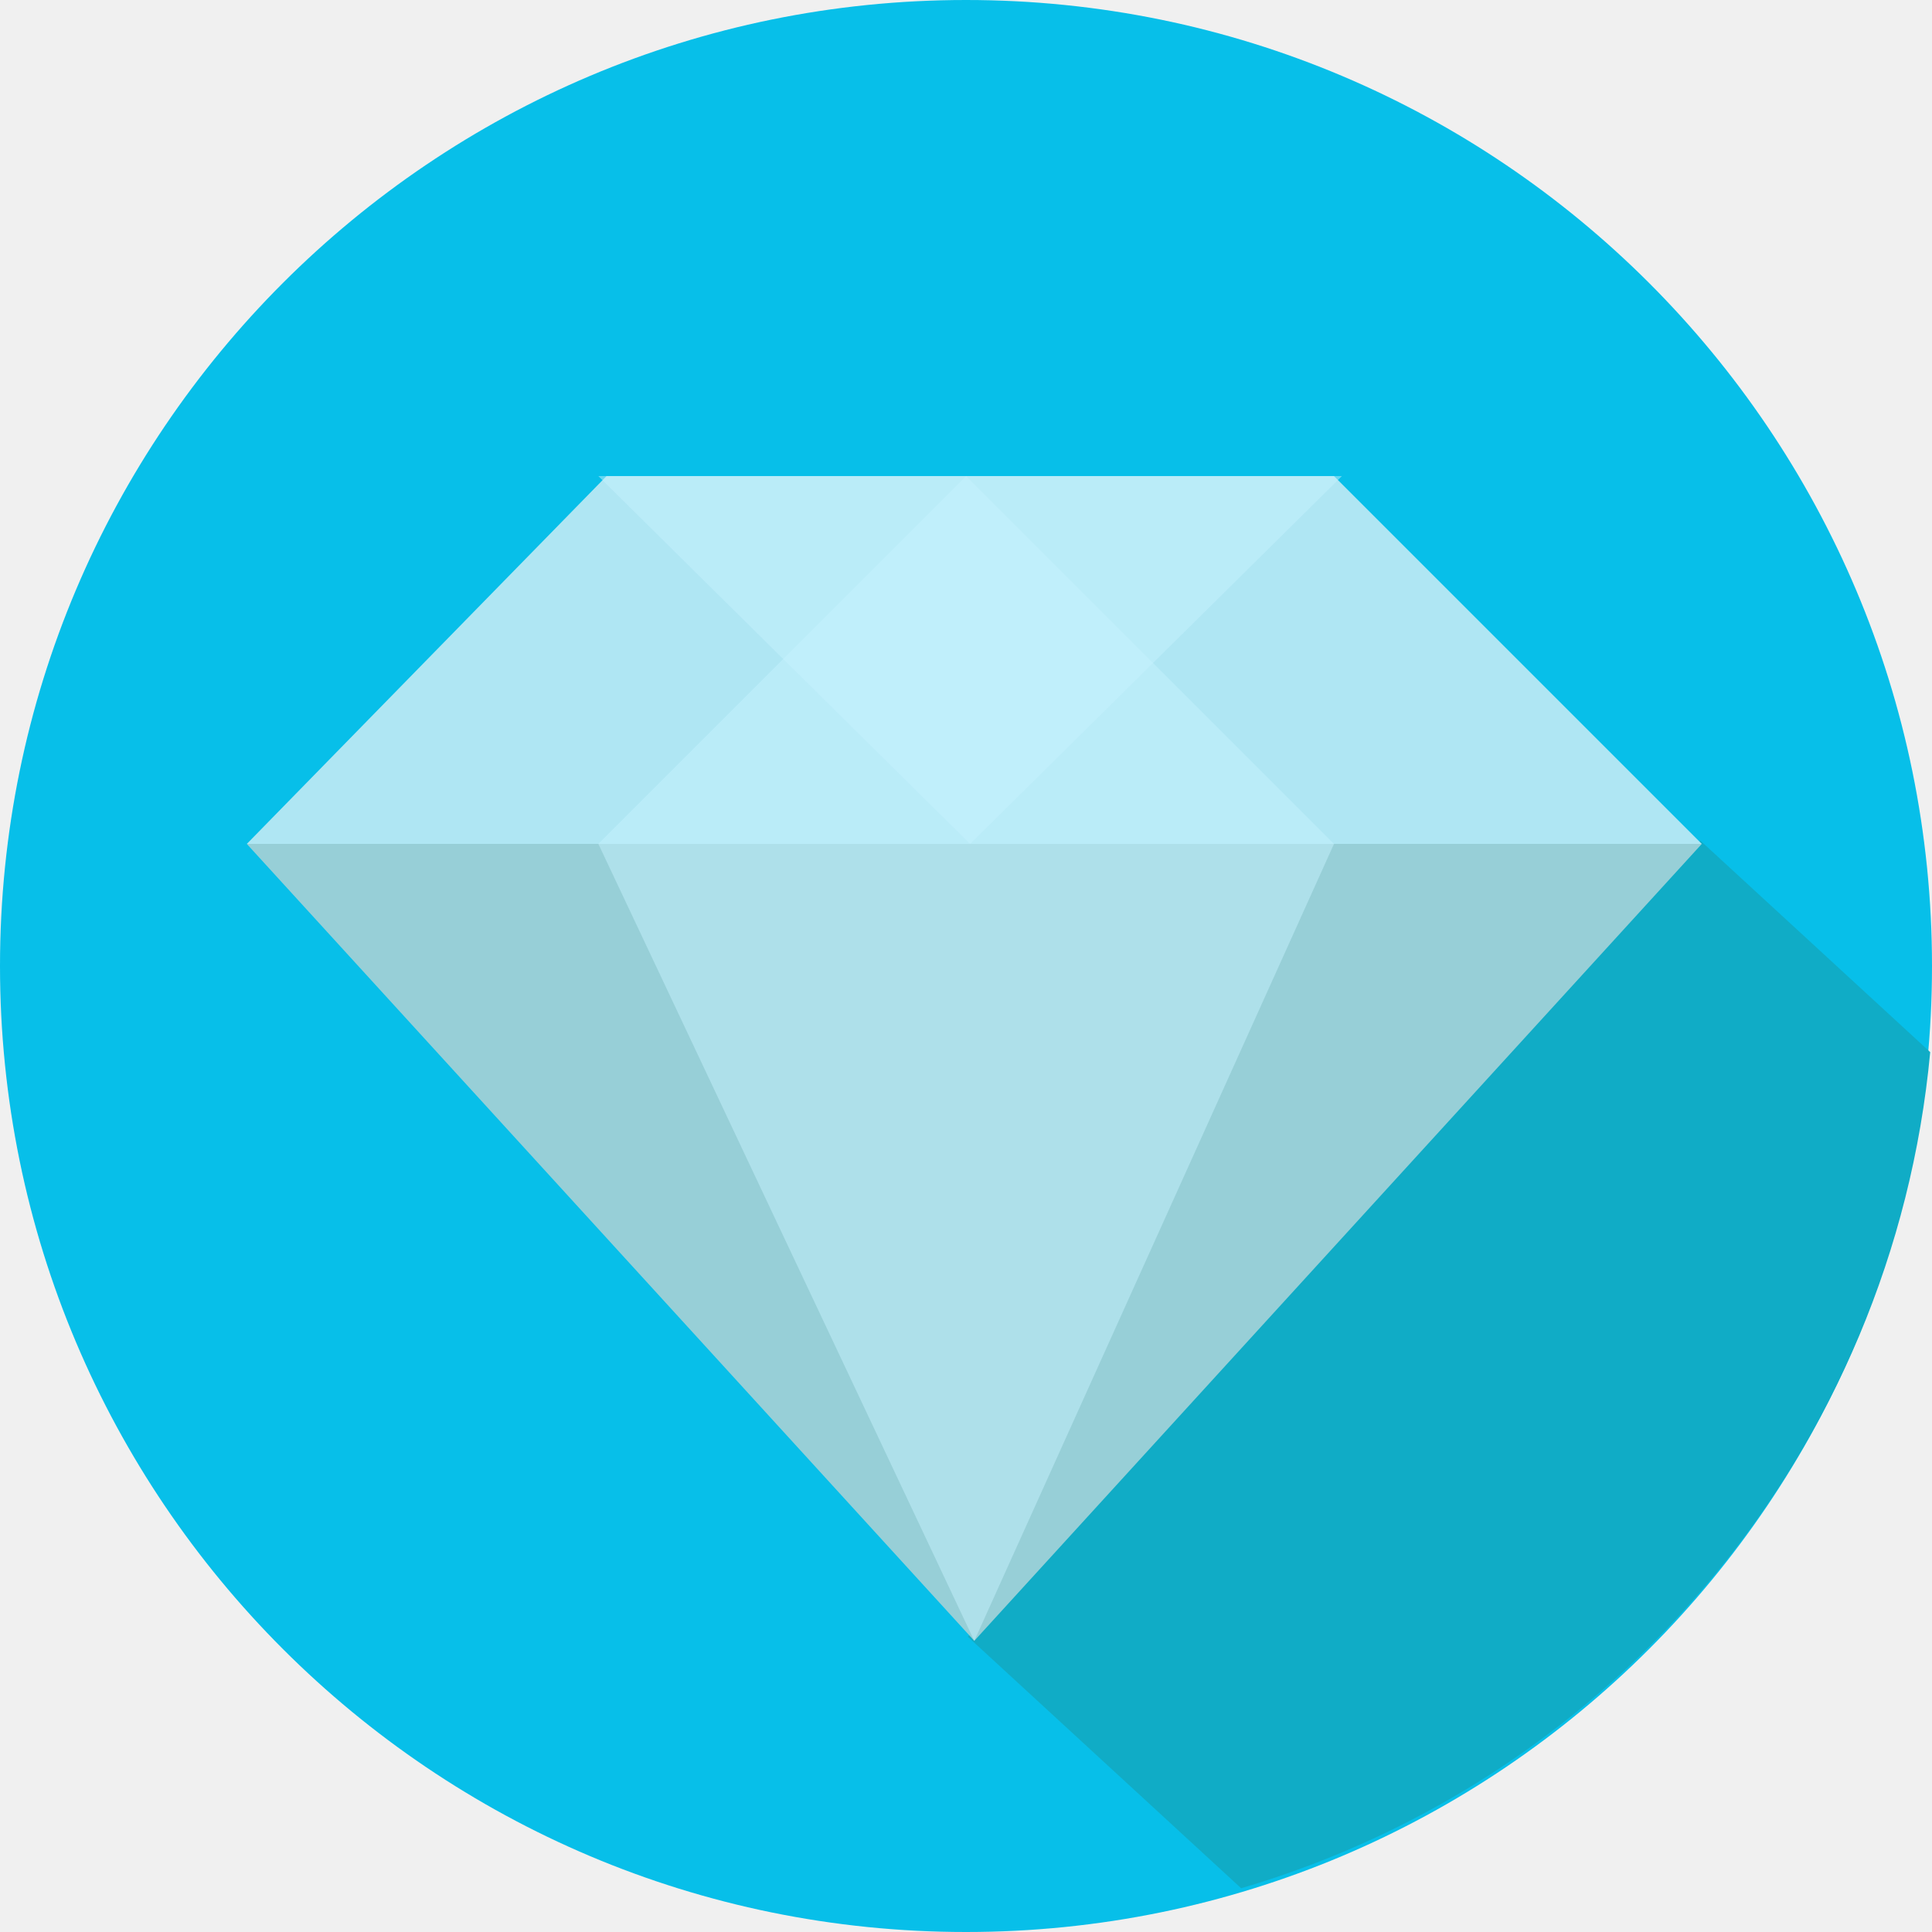
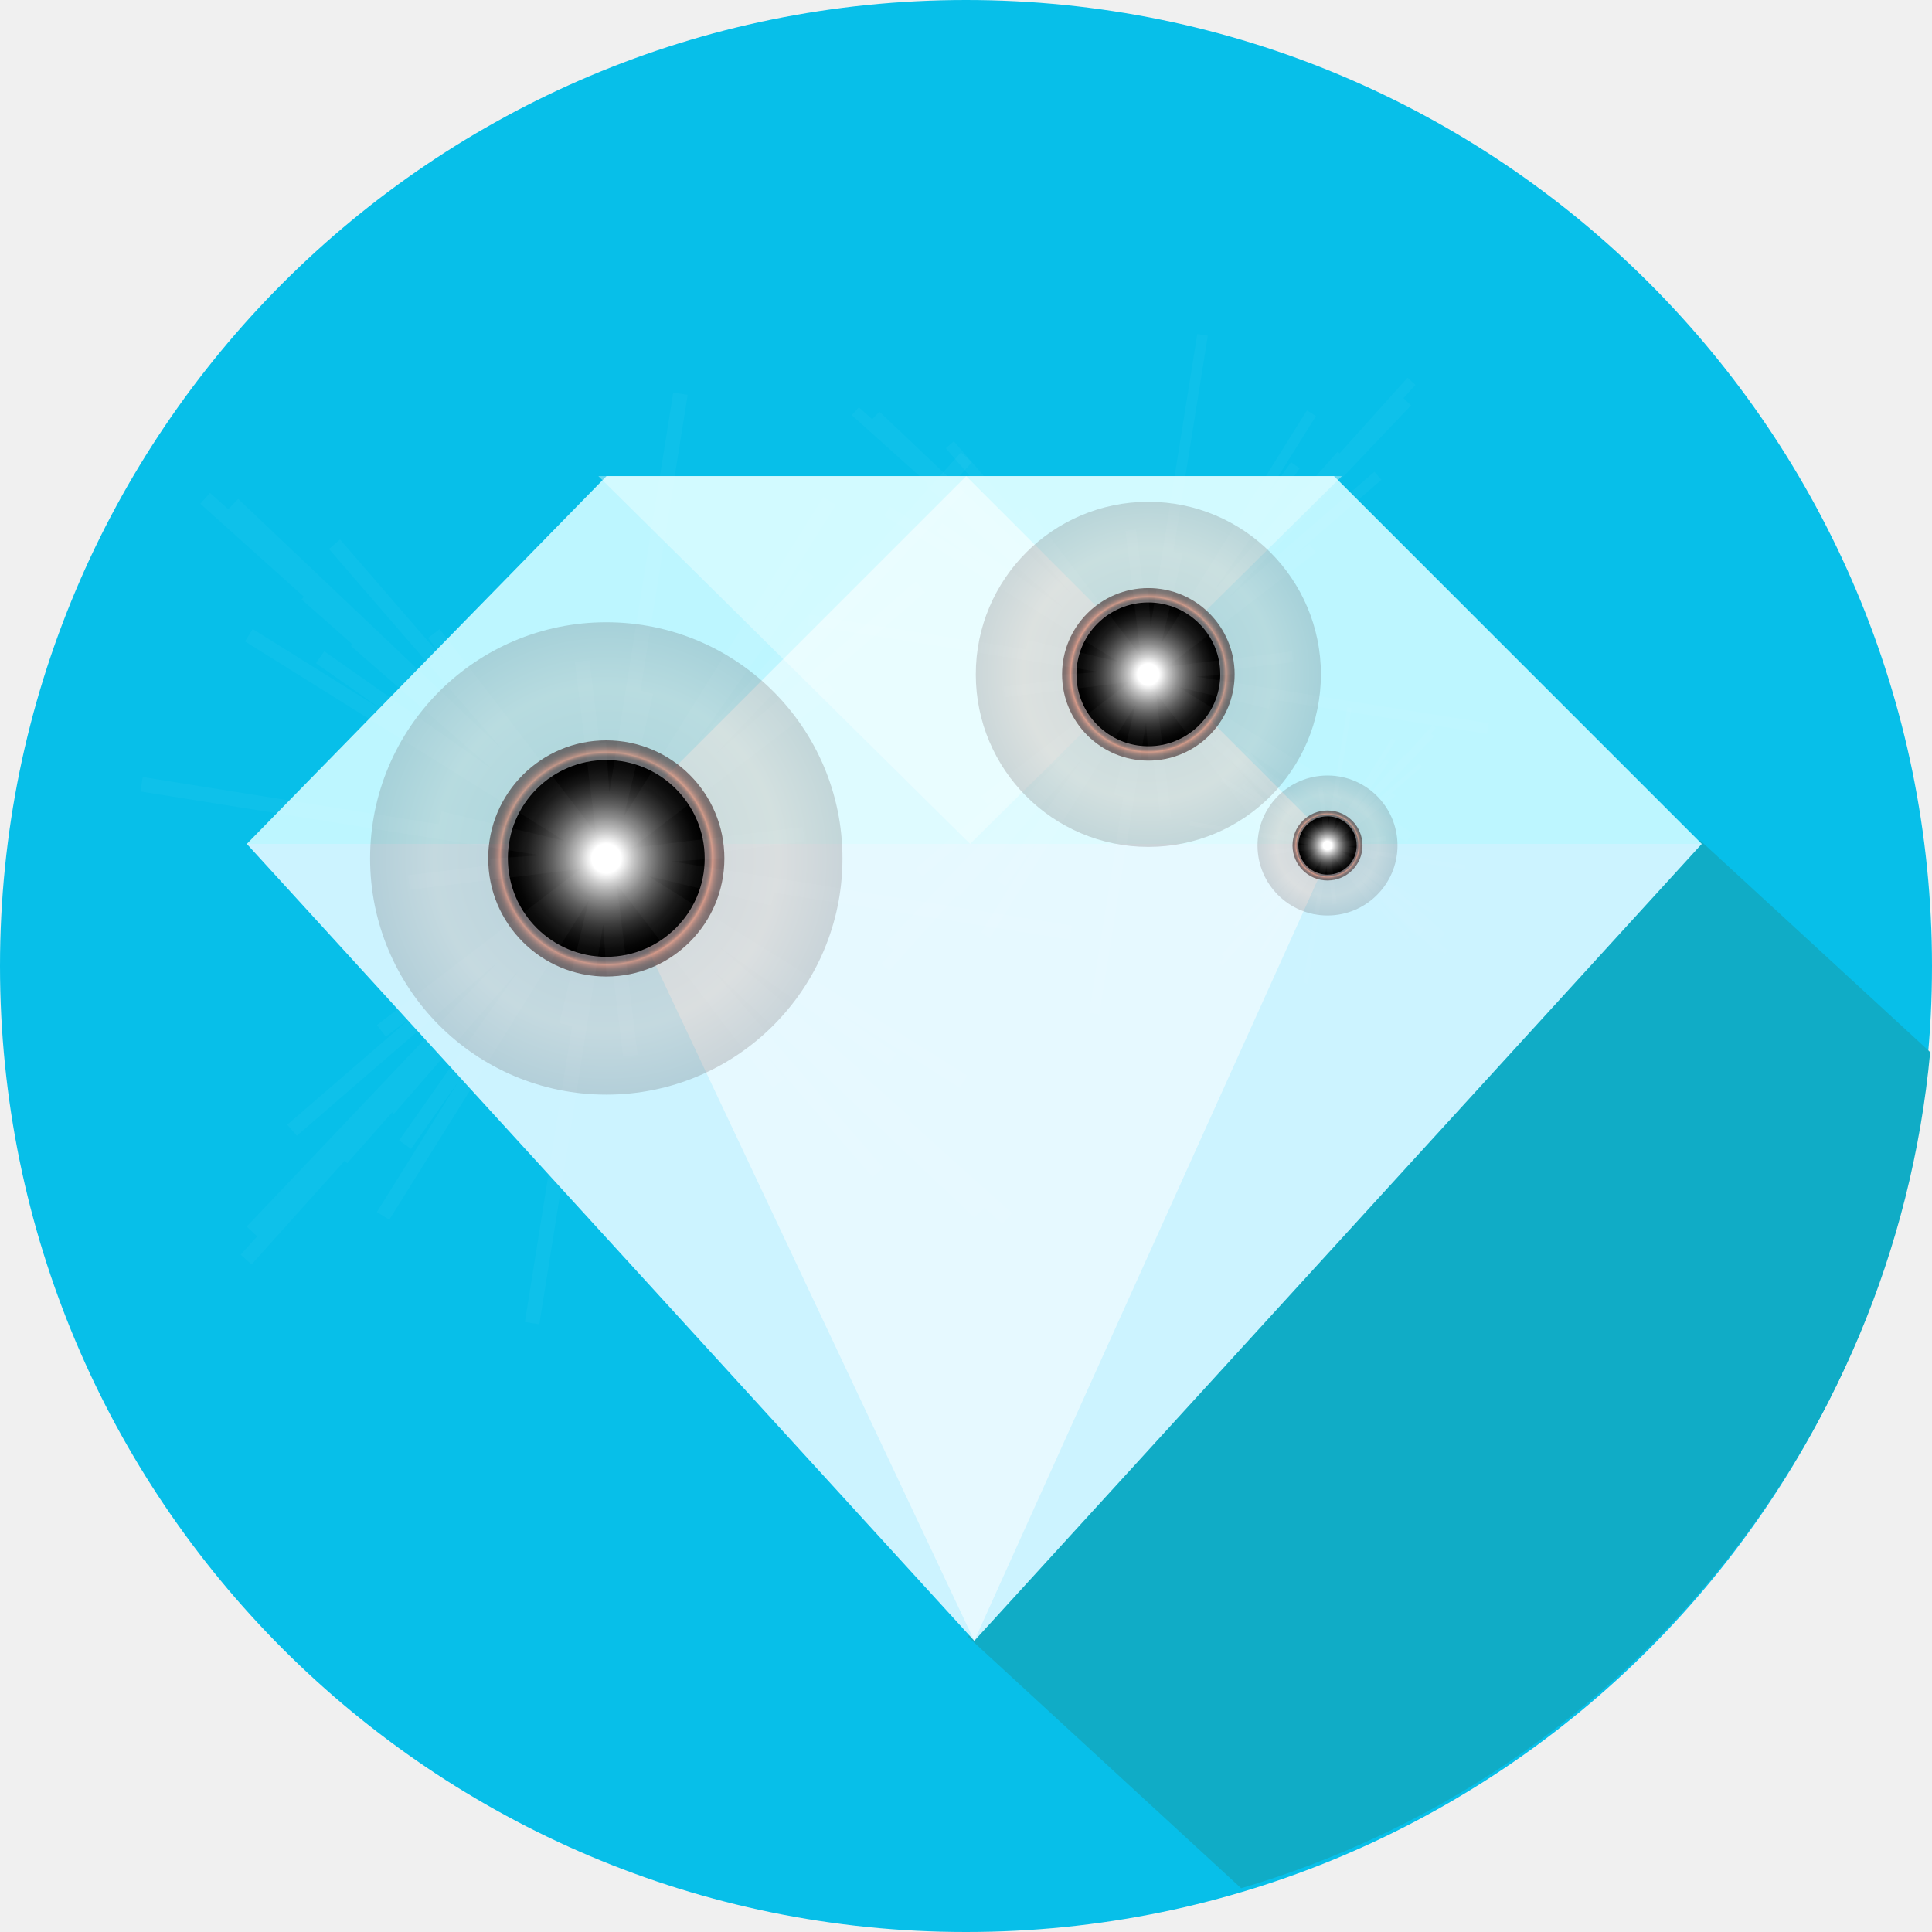
<svg xmlns="http://www.w3.org/2000/svg" version="1.1" id="Layer_1" x="0px" y="0px" width="298.582px" height="298.582px" viewBox="0 0 298.582 298.582" enable-background="new 0 0 298.582 298.582" xml:space="preserve">
  <circle fill="#07BFE9" cx="149.291" cy="149.291" r="149.291" />
-   <path fill="#10ACC6" d="M262.79,129.92L149.572,252.948l42.242,38.873c57.607-16.92,100.748-67.637,106.49-129.219L262.79,129.92z" />
-   <polygon fill="#97CFD7" points="263.002,130.424 150.573,253.582 38.144,130.424 " />
-   <polygon fill="#AFE6F3" points="263.002,130.424 206.16,73.582 93.731,73.582 38.144,130.424 " />
-   <polygon opacity="0.5" fill="#C6F1FE" points="207.381,73.582 149.927,130.424 92.475,73.582 " />
-   <polygon opacity="0.5" fill="#C6F1FE" points="206.16,130.424 150.573,253.582 92.476,130.424 149.318,73.582 " />
+   <path fill="#10ACC6" d="M262.79,129.92L149.572,252.948l42.242,38.873c57.606-16.921,100.748-67.638,106.49-129.22L262.79,129.92z" />
+   <polygon fill="#CCF3FF" points="263.002,130.424 150.573,253.582 38.144,130.424 " />
+   <polygon fill="#BDF6FF" points="263.002,130.424 206.16,73.582 93.731,73.582 38.144,130.424 " />
+   <polygon opacity="0.4" fill="#F3FEFF" enable-background="new    " points="207.381,73.582 149.927,130.424 92.475,73.582 " />
+   <polygon opacity="0.5" fill="#FFFFFF" enable-background="new    " points="206.16,130.424 150.573,253.582 92.476,130.424   149.318,73.582 " />
+   <g>
+     <line fill="none" x1="93.698" y1="132.667" x2="110.644" y2="139.445" />
+     <circle fill="none" cx="93.698" cy="132.667" r="15.209" />
+     <circle fill="none" cx="93.698" cy="132.667" r="18.25" />
+     <polyline fill="none" points="93.698,132.667 94.109,132.914 93.698,132.667 93.287,132.421 93.698,132.667 93.452,133.079    93.698,132.667 93.945,132.256 93.698,132.667 92.342,138.029 93.698,132.667 95.054,127.306 93.698,132.667 88.336,131.312    93.698,132.667 99.06,134.023 93.698,132.667 120.348,167.426 93.698,132.667 67.049,97.909 93.698,132.667 58.94,159.316    93.698,132.667 128.457,106.018 93.698,132.667 87.536,158.379 93.698,132.667 99.861,106.956 93.698,132.667 67.986,126.505    93.698,132.667 119.411,138.83 93.698,132.667 140.049,173.545 93.698,132.667 47.347,91.791 93.698,132.667 52.822,179.02    93.698,132.667 134.575,86.316 93.698,132.667 82.234,204.486 93.698,132.667 105.163,60.848 93.698,132.667 21.879,121.203    93.698,132.667 165.519,144.132 93.698,132.667 97.419,163.153 93.698,132.667 89.977,102.182 93.698,132.667 63.212,136.389    93.698,132.667 124.184,128.946 93.698,132.667 98.207,135.861 93.698,132.667 89.189,129.474 93.698,132.667 90.504,137.176    93.698,132.667 96.892,128.159 93.698,132.667 151.369,187.418 93.698,132.667 36.028,77.916 93.698,132.667 38.947,190.338    93.698,132.667 148.45,74.997 93.698,132.667 155.688,188.327 93.698,132.667 31.708,77.008 93.698,132.667 38.039,194.658    93.698,132.667 149.358,70.677 93.698,132.667 137.931,163.764 93.698,132.667 49.466,101.571 93.698,132.667 62.602,176.9    93.698,132.667 124.794,88.435 93.698,132.667 148.939,167.165 93.698,132.667 38.457,98.169 93.698,132.667 59.2,187.908    93.698,132.667 128.197,77.426 93.698,132.667 135.7,181.23 93.698,132.667 51.696,84.105 93.698,132.667 45.136,174.67    93.698,132.667 142.261,90.666 93.698,132.667 132.431,166.349 93.698,132.667 54.966,98.985 93.698,132.667 60.017,171.399    93.698,132.667 127.38,93.936 93.698,132.667 94.864,150.543 93.698,132.667 92.532,114.792 93.698,132.667 75.823,133.833    93.698,132.667 111.573,131.501  " />
+     <radialGradient id="SVGID_1_" cx="93.698" cy="132.667" r="36.502" gradientUnits="userSpaceOnUse">
+       <stop offset="0" style="stop-color:#230000" />
+       <stop offset="0.73" style="stop-color:#93432A" />
+       <stop offset="1" style="stop-color:#230000" />
+     </radialGradient>
+     <circle opacity="0.15" fill="url(#SVGID_1_)" cx="93.698" cy="132.667" r="36.502" />
+     <radialGradient id="SVGID_2_" cx="93.698" cy="132.667" r="18.25" gradientUnits="userSpaceOnUse">
+       <stop offset="0.15" style="stop-color:#FFFFFF" />
+       <stop offset="0.211" style="stop-color:#E2D1D2" />
+       <stop offset="0.292" style="stop-color:#BF9A9C" />
+       <stop offset="0.361" style="stop-color:#A67276" />
+       <stop offset="0.416" style="stop-color:#975A5E" />
+       <stop offset="0.45" style="stop-color:#915155" />
+       <stop offset="0.555" style="stop-color:#6C3638" />
+       <stop offset="0.684" style="stop-color:#44191A" />
+       <stop offset="0.787" style="stop-color:#2C0707" />
+       <stop offset="0.85" style="stop-color:#230000" />
+       <stop offset="0.857" style="stop-color:#270201" />
+       <stop offset="0.865" style="stop-color:#340805" />
+       <stop offset="0.872" style="stop-color:#48120B" />
+       <stop offset="0.88" style="stop-color:#652114" />
+       <stop offset="0.888" style="stop-color:#8B331F" />
+       <stop offset="0.895" style="stop-color:#B8492D" />
+       <stop offset="0.9" style="stop-color:#D65836" />
+       <stop offset="0.903" style="stop-color:#C95232" />
+       <stop offset="0.915" style="stop-color:#9D3C25" />
+       <stop offset="0.927" style="stop-color:#782A1A" />
+       <stop offset="0.939" style="stop-color:#591B10" />
+       <stop offset="0.952" style="stop-color:#410F09" />
+       <stop offset="0.966" style="stop-color:#300604" />
+       <stop offset="0.981" style="stop-color:#260201" />
+       <stop offset="1" style="stop-color:#230000" />
+     </radialGradient>
+     <circle opacity="0.5" fill="url(#SVGID_2_)" cx="93.698" cy="132.667" r="18.25" />
+     <radialGradient id="SVGID_3_" cx="93.698" cy="132.667" r="15.209" gradientUnits="userSpaceOnUse">
+       <stop offset="0.15" style="stop-color:#FFFFFF" />
+       <stop offset="0.282" style="stop-color:#C2C2C2" />
+       <stop offset="0.425" style="stop-color:#888888" />
+       <stop offset="0.564" style="stop-color:#575757" />
+       <stop offset="0.694" style="stop-color:#313131" />
+       <stop offset="0.813" style="stop-color:#161616" />
+       <stop offset="0.919" style="stop-color:#060606" />
+       <stop offset="1" style="stop-color:#000000" />
+     </radialGradient>
+     <circle fill="url(#SVGID_3_)" cx="93.698" cy="132.667" r="15.209" />
+     <polyline opacity="0.03" fill="none" stroke="#FFFFFF" stroke-width="2.26" stroke-miterlimit="10" points="93.698,132.667    94.109,132.914 93.698,132.667 93.287,132.421 93.698,132.667 93.452,133.079 93.698,132.667 93.945,132.256 93.698,132.667    92.342,138.029 93.698,132.667 95.054,127.306 93.698,132.667 88.336,131.312 93.698,132.667 99.06,134.023 93.698,132.667    120.348,167.426 93.698,132.667 67.049,97.909 93.698,132.667 58.94,159.316 93.698,132.667 128.457,106.018 93.698,132.667    87.536,158.379 93.698,132.667 99.861,106.956 93.698,132.667 67.986,126.505 93.698,132.667 119.411,138.83 93.698,132.667    140.049,173.545 93.698,132.667 47.347,91.791 93.698,132.667 52.822,179.02 93.698,132.667 134.575,86.316 93.698,132.667    82.234,204.486 93.698,132.667 105.163,60.848 93.698,132.667 21.879,121.203 93.698,132.667 165.519,144.132 93.698,132.667    97.419,163.153 93.698,132.667 89.977,102.182 93.698,132.667 63.212,136.389 93.698,132.667 124.184,128.946 93.698,132.667    98.207,135.861 93.698,132.667 89.189,129.474 93.698,132.667 90.504,137.176 93.698,132.667 96.892,128.159 93.698,132.667    151.369,187.418 93.698,132.667 36.028,77.916 93.698,132.667 38.947,190.338 93.698,132.667 148.45,74.997 93.698,132.667    155.688,188.327 93.698,132.667 31.708,77.008 93.698,132.667 38.039,194.658 93.698,132.667 149.358,70.677 93.698,132.667    137.931,163.764 93.698,132.667 49.466,101.571 93.698,132.667 62.602,176.9 93.698,132.667 124.794,88.435 93.698,132.667    148.939,167.165 93.698,132.667 38.457,98.169 93.698,132.667 59.2,187.908 93.698,132.667 128.197,77.426 93.698,132.667    135.7,181.23 93.698,132.667 51.696,84.105 93.698,132.667 45.136,174.67 93.698,132.667 142.261,90.666 93.698,132.667    132.431,166.349 93.698,132.667 54.966,98.985 93.698,132.667 60.017,171.399 93.698,132.667 127.38,93.936 93.698,132.667    94.864,150.543 93.698,132.667 92.532,114.792 93.698,132.667 75.823,133.833 93.698,132.667 111.573,131.501  " />
+   </g>
+   <g>
+     <line fill="none" x1="177.473" y1="104.217" x2="189.853" y2="109.169" />
+     <circle fill="none" cx="177.473" cy="104.217" r="11.112" />
+     <circle fill="none" cx="177.473" cy="104.217" r="13.333" />
+     <polyline fill="none" points="177.473,104.217 177.773,104.397 177.473,104.217 177.173,104.037 177.473,104.217 177.293,104.518    177.473,104.217 177.652,103.917 177.473,104.217 176.482,108.135 177.473,104.217 178.463,100.3 177.473,104.217 173.556,103.227    177.473,104.217 181.39,105.208 177.473,104.217 196.942,129.611 177.473,104.217 158.003,78.823 177.473,104.217 152.079,123.687    177.473,104.217 202.867,84.747 177.473,104.217 172.971,123.002 177.473,104.217 181.975,85.433 177.473,104.217 158.687,99.715    177.473,104.217 196.259,108.72 177.473,104.217 211.337,134.082 177.473,104.217 143.608,74.353 177.473,104.217 147.608,138.082    177.473,104.217 207.337,70.354 177.473,104.217 169.097,156.688 177.473,104.217 185.849,51.746 177.473,104.217 125.002,95.841    177.473,104.217 229.944,112.593 177.473,104.217 180.191,126.49 177.473,104.217 174.755,81.944 177.473,104.217 155.2,106.936    177.473,104.217 199.746,101.499 177.473,104.217 180.767,106.551 177.473,104.217 174.179,101.884 177.473,104.217    175.14,107.511 177.473,104.217 179.806,100.923 177.473,104.217 219.607,144.218 177.473,104.217 135.339,64.216 177.473,104.217    137.472,146.352 177.473,104.217 217.475,62.083 177.473,104.217 222.763,144.881 177.473,104.217 132.183,63.553 177.473,104.217    136.808,149.508 177.473,104.217 218.138,58.927 177.473,104.217 209.789,126.936 177.473,104.217 145.157,81.499 177.473,104.217    154.754,136.533 177.473,104.217 200.191,71.901 177.473,104.217 217.832,129.421 177.473,104.217 137.114,79.013 177.473,104.217    152.269,144.576 177.473,104.217 202.677,63.858 177.473,104.217 208.159,139.697 177.473,104.217 146.786,68.737 177.473,104.217    141.993,134.904 177.473,104.217 212.952,73.531 177.473,104.217 205.771,128.824 177.473,104.217 149.176,79.609 177.473,104.217    152.865,132.515 177.473,104.217 202.08,75.92 177.473,104.217 178.325,117.277 177.473,104.217 176.621,91.158 177.473,104.217    164.413,105.069 177.473,104.217 190.532,103.365  " />
+     <radialGradient id="SVGID_4_" cx="177.473" cy="104.217" r="26.668" gradientUnits="userSpaceOnUse">
+       <stop offset="0" style="stop-color:#230000" />
+       <stop offset="0.73" style="stop-color:#93432A" />
+       <stop offset="1" style="stop-color:#230000" />
+     </radialGradient>
+     <circle opacity="0.15" fill="url(#SVGID_4_)" cx="177.473" cy="104.217" r="26.668" />
+     <radialGradient id="SVGID_5_" cx="177.473" cy="104.217" r="13.334" gradientUnits="userSpaceOnUse">
+       <stop offset="0.15" style="stop-color:#FFFFFF" />
+       <stop offset="0.211" style="stop-color:#E2D1D2" />
+       <stop offset="0.292" style="stop-color:#BF9A9C" />
+       <stop offset="0.361" style="stop-color:#A67276" />
+       <stop offset="0.416" style="stop-color:#975A5E" />
+       <stop offset="0.45" style="stop-color:#915155" />
+       <stop offset="0.555" style="stop-color:#6C3638" />
+       <stop offset="0.684" style="stop-color:#44191A" />
+       <stop offset="0.787" style="stop-color:#2C0707" />
+       <stop offset="0.85" style="stop-color:#230000" />
+       <stop offset="0.857" style="stop-color:#270201" />
+       <stop offset="0.865" style="stop-color:#340805" />
+       <stop offset="0.872" style="stop-color:#48120B" />
+       <stop offset="0.88" style="stop-color:#652114" />
+       <stop offset="0.888" style="stop-color:#8B331F" />
+       <stop offset="0.895" style="stop-color:#B8492D" />
+       <stop offset="0.9" style="stop-color:#D65836" />
+       <stop offset="0.903" style="stop-color:#C95232" />
+       <stop offset="0.915" style="stop-color:#9D3C25" />
+       <stop offset="0.927" style="stop-color:#782A1A" />
+       <stop offset="0.939" style="stop-color:#591B10" />
+       <stop offset="0.952" style="stop-color:#410F09" />
+       <stop offset="0.966" style="stop-color:#300604" />
+       <stop offset="0.981" style="stop-color:#260201" />
+       <stop offset="1" style="stop-color:#230000" />
+     </radialGradient>
+     <circle opacity="0.5" fill="url(#SVGID_5_)" cx="177.473" cy="104.217" r="13.333" />
+     <radialGradient id="SVGID_6_" cx="177.473" cy="104.217" r="11.112" gradientUnits="userSpaceOnUse">
+       <stop offset="0.15" style="stop-color:#FFFFFF" />
+       <stop offset="0.282" style="stop-color:#C2C2C2" />
+       <stop offset="0.425" style="stop-color:#888888" />
+       <stop offset="0.564" style="stop-color:#575757" />
+       <stop offset="0.694" style="stop-color:#313131" />
+       <stop offset="0.813" style="stop-color:#161616" />
+       <stop offset="0.919" style="stop-color:#060606" />
+       <stop offset="1" style="stop-color:#000000" />
+     </radialGradient>
+     <circle fill="url(#SVGID_6_)" cx="177.473" cy="104.217" r="11.112" />
+     <polyline opacity="0.03" fill="none" stroke="#FFFFFF" stroke-width="1.651" stroke-miterlimit="10" points="177.473,104.217    177.773,104.397 177.473,104.217 177.173,104.037 177.473,104.217 177.293,104.518 177.473,104.217 177.652,103.917    177.473,104.217 176.482,108.135 177.473,104.217 178.463,100.3 177.473,104.217 173.556,103.227 177.473,104.217 181.39,105.208    177.473,104.217 196.942,129.611 177.473,104.217 158.003,78.823 177.473,104.217 152.079,123.687 177.473,104.217 202.867,84.747    177.473,104.217 172.971,123.002 177.473,104.217 181.975,85.433 177.473,104.217 158.687,99.715 177.473,104.217 196.259,108.72    177.473,104.217 211.337,134.082 177.473,104.217 143.608,74.353 177.473,104.217 147.608,138.082 177.473,104.217 207.337,70.354    177.473,104.217 169.097,156.688 177.473,104.217 185.849,51.746 177.473,104.217 125.002,95.841 177.473,104.217 229.944,112.593    177.473,104.217 180.191,126.49 177.473,104.217 174.755,81.944 177.473,104.217 155.2,106.936 177.473,104.217 199.746,101.499    177.473,104.217 180.767,106.551 177.473,104.217 174.179,101.884 177.473,104.217 175.14,107.511 177.473,104.217    179.806,100.923 177.473,104.217 219.607,144.218 177.473,104.217 135.339,64.216 177.473,104.217 137.472,146.352    177.473,104.217 217.475,62.083 177.473,104.217 222.763,144.881 177.473,104.217 132.183,63.553 177.473,104.217 136.808,149.508    177.473,104.217 218.138,58.927 177.473,104.217 209.789,126.936 177.473,104.217 145.157,81.499 177.473,104.217 154.754,136.533    177.473,104.217 200.191,71.901 177.473,104.217 217.832,129.421 177.473,104.217 137.114,79.013 177.473,104.217 152.269,144.576    177.473,104.217 202.677,63.858 177.473,104.217 208.159,139.697 177.473,104.217 146.786,68.737 177.473,104.217 141.993,134.904    177.473,104.217 212.952,73.531 177.473,104.217 205.771,128.824 177.473,104.217 149.176,79.609 177.473,104.217 152.865,132.515    177.473,104.217 202.08,75.92 177.473,104.217 178.325,117.277 177.473,104.217 176.621,91.158 177.473,104.217 164.413,105.069    177.473,104.217 190.532,103.365  " />
+   </g>
+   <g>
+     <line fill="none" x1="205.159" y1="130.667" x2="210.181" y2="132.675" />
+     <circle fill="none" cx="205.159" cy="130.667" r="4.507" />
+     <circle fill="none" cx="205.159" cy="130.667" r="5.408" />
+     <polyline fill="none" points="205.159,130.667 205.281,130.739 205.159,130.667 205.037,130.593 205.159,130.667 205.086,130.788    205.159,130.667 205.231,130.544 205.159,130.667 204.757,132.255 205.159,130.667 205.561,129.077 205.159,130.667    203.57,130.265 205.159,130.667 206.748,131.068 205.159,130.667 213.056,140.966 205.159,130.667 197.262,120.366    205.159,130.667 194.858,138.563 205.159,130.667 215.459,122.769 205.159,130.667 203.333,138.286 205.159,130.667    206.984,123.047 205.159,130.667 197.539,128.84 205.159,130.667 212.778,132.493 205.159,130.667 218.895,142.78 205.159,130.667    191.423,118.553 205.159,130.667 193.046,144.402 205.159,130.667 217.272,116.931 205.159,130.667 201.762,151.949    205.159,130.667 208.557,109.383 205.159,130.667 183.876,127.269 205.159,130.667 226.442,134.063 205.159,130.667 206.262,139.7    205.159,130.667 204.057,121.632 205.159,130.667 196.125,131.769 205.159,130.667 214.193,129.563 205.159,130.667    206.495,131.613 205.159,130.667 203.822,129.72 205.159,130.667 204.213,132.002 205.159,130.667 206.105,129.33 205.159,130.667    222.249,146.892 205.159,130.667 188.068,114.441 205.159,130.667 188.934,147.756 205.159,130.667 221.384,113.576    205.159,130.667 223.529,147.16 205.159,130.667 186.788,114.172 205.159,130.667 188.664,149.037 205.159,130.667    221.653,112.296 205.159,130.667 218.267,139.881 205.159,130.667 192.051,121.451 205.159,130.667 195.943,143.774    205.159,130.667 214.374,117.559 205.159,130.667 221.529,140.89 205.159,130.667 188.789,120.443 205.159,130.667    194.936,147.036 205.159,130.667 215.382,114.296 205.159,130.667 217.605,145.058 205.159,130.667 192.712,116.275    205.159,130.667 190.768,143.113 205.159,130.667 219.55,118.22 205.159,130.667 216.637,140.647 205.159,130.667 193.682,120.685    205.159,130.667 195.178,142.145 205.159,130.667 215.14,119.188 205.159,130.667 205.505,135.963 205.159,130.667    204.813,125.369 205.159,130.667 199.861,131.012 205.159,130.667 210.456,130.321  " />
+     <radialGradient id="SVGID_7_" cx="205.158" cy="130.666" r="10.817" gradientUnits="userSpaceOnUse">
+       <stop offset="0" style="stop-color:#230000" />
+       <stop offset="0.73" style="stop-color:#93432A" />
+       <stop offset="1" style="stop-color:#230000" />
+     </radialGradient>
+     <circle opacity="0.15" fill="url(#SVGID_7_)" cx="205.159" cy="130.667" r="10.817" />
+     <radialGradient id="SVGID_8_" cx="205.159" cy="130.666" r="5.408" gradientUnits="userSpaceOnUse">
+       <stop offset="0.15" style="stop-color:#FFFFFF" />
+       <stop offset="0.211" style="stop-color:#E2D1D2" />
+       <stop offset="0.292" style="stop-color:#BF9A9C" />
+       <stop offset="0.361" style="stop-color:#A67276" />
+       <stop offset="0.416" style="stop-color:#975A5E" />
+       <stop offset="0.45" style="stop-color:#915155" />
+       <stop offset="0.555" style="stop-color:#6C3638" />
+       <stop offset="0.684" style="stop-color:#44191A" />
+       <stop offset="0.787" style="stop-color:#2C0707" />
+       <stop offset="0.85" style="stop-color:#230000" />
+       <stop offset="0.857" style="stop-color:#270201" />
+       <stop offset="0.865" style="stop-color:#340805" />
+       <stop offset="0.872" style="stop-color:#48120B" />
+       <stop offset="0.88" style="stop-color:#652114" />
+       <stop offset="0.888" style="stop-color:#8B331F" />
+       <stop offset="0.895" style="stop-color:#B8492D" />
+       <stop offset="0.9" style="stop-color:#D65836" />
+       <stop offset="0.903" style="stop-color:#C95232" />
+       <stop offset="0.915" style="stop-color:#9D3C25" />
+       <stop offset="0.927" style="stop-color:#782A1A" />
+       <stop offset="0.939" style="stop-color:#591B10" />
+       <stop offset="0.952" style="stop-color:#410F09" />
+       <stop offset="0.966" style="stop-color:#300604" />
+       <stop offset="0.981" style="stop-color:#260201" />
+       <stop offset="1" style="stop-color:#230000" />
+     </radialGradient>
+     <circle opacity="0.5" fill="url(#SVGID_8_)" cx="205.159" cy="130.667" r="5.408" />
+     <radialGradient id="SVGID_9_" cx="205.159" cy="130.666" r="4.507" gradientUnits="userSpaceOnUse">
+       <stop offset="0.15" style="stop-color:#FFFFFF" />
+       <stop offset="0.282" style="stop-color:#C2C2C2" />
+       <stop offset="0.425" style="stop-color:#888888" />
+       <stop offset="0.564" style="stop-color:#575757" />
+       <stop offset="0.694" style="stop-color:#313131" />
+       <stop offset="0.813" style="stop-color:#161616" />
+       <stop offset="0.919" style="stop-color:#060606" />
+       <stop offset="1" style="stop-color:#000000" />
+     </radialGradient>
+     <circle fill="url(#SVGID_9_)" cx="205.159" cy="130.667" r="4.507" />
+     <polyline opacity="0.03" fill="none" stroke="#FFFFFF" stroke-width="0.67" stroke-miterlimit="10" points="205.159,130.667    205.281,130.739 205.159,130.667 205.037,130.593 205.159,130.667 205.086,130.788 205.159,130.667 205.231,130.544    205.159,130.667 204.757,132.255 205.159,130.667 205.561,129.077 205.159,130.667 203.57,130.265 205.159,130.667    206.748,131.068 205.159,130.667 213.056,140.966 205.159,130.667 197.262,120.366 205.159,130.667 194.858,138.563    205.159,130.667 215.459,122.769 205.159,130.667 203.333,138.286 205.159,130.667 206.984,123.047 205.159,130.667    197.539,128.84 205.159,130.667 212.778,132.493 205.159,130.667 218.895,142.78 205.159,130.667 191.423,118.553 205.159,130.667    193.046,144.402 205.159,130.667 217.272,116.931 205.159,130.667 201.762,151.949 205.159,130.667 208.557,109.383    205.159,130.667 183.876,127.269 205.159,130.667 226.442,134.063 205.159,130.667 206.262,139.7 205.159,130.667 204.057,121.632    205.159,130.667 196.125,131.769 205.159,130.667 214.193,129.563 205.159,130.667 206.495,131.613 205.159,130.667    203.822,129.72 205.159,130.667 204.213,132.002 205.159,130.667 206.105,129.33 205.159,130.667 222.249,146.892 205.159,130.667    188.068,114.441 205.159,130.667 188.934,147.756 205.159,130.667 221.384,113.576 205.159,130.667 223.529,147.16    205.159,130.667 186.788,114.172 205.159,130.667 188.664,149.037 205.159,130.667 221.653,112.296 205.159,130.667    218.267,139.881 205.159,130.667 192.051,121.451 205.159,130.667 195.943,143.774 205.159,130.667 214.374,117.559    205.159,130.667 221.529,140.89 205.159,130.667 188.789,120.443 205.159,130.667 194.936,147.036 205.159,130.667    215.382,114.296 205.159,130.667 217.605,145.058 205.159,130.667 192.712,116.275 205.159,130.667 190.768,143.113    205.159,130.667 219.55,118.22 205.159,130.667 216.637,140.647 205.159,130.667 193.682,120.685 205.159,130.667 195.178,142.145    205.159,130.667 215.14,119.188 205.159,130.667 205.505,135.963 205.159,130.667 204.813,125.369 205.159,130.667    199.861,131.012 205.159,130.667 210.456,130.321  " />
+   </g>
</svg>
